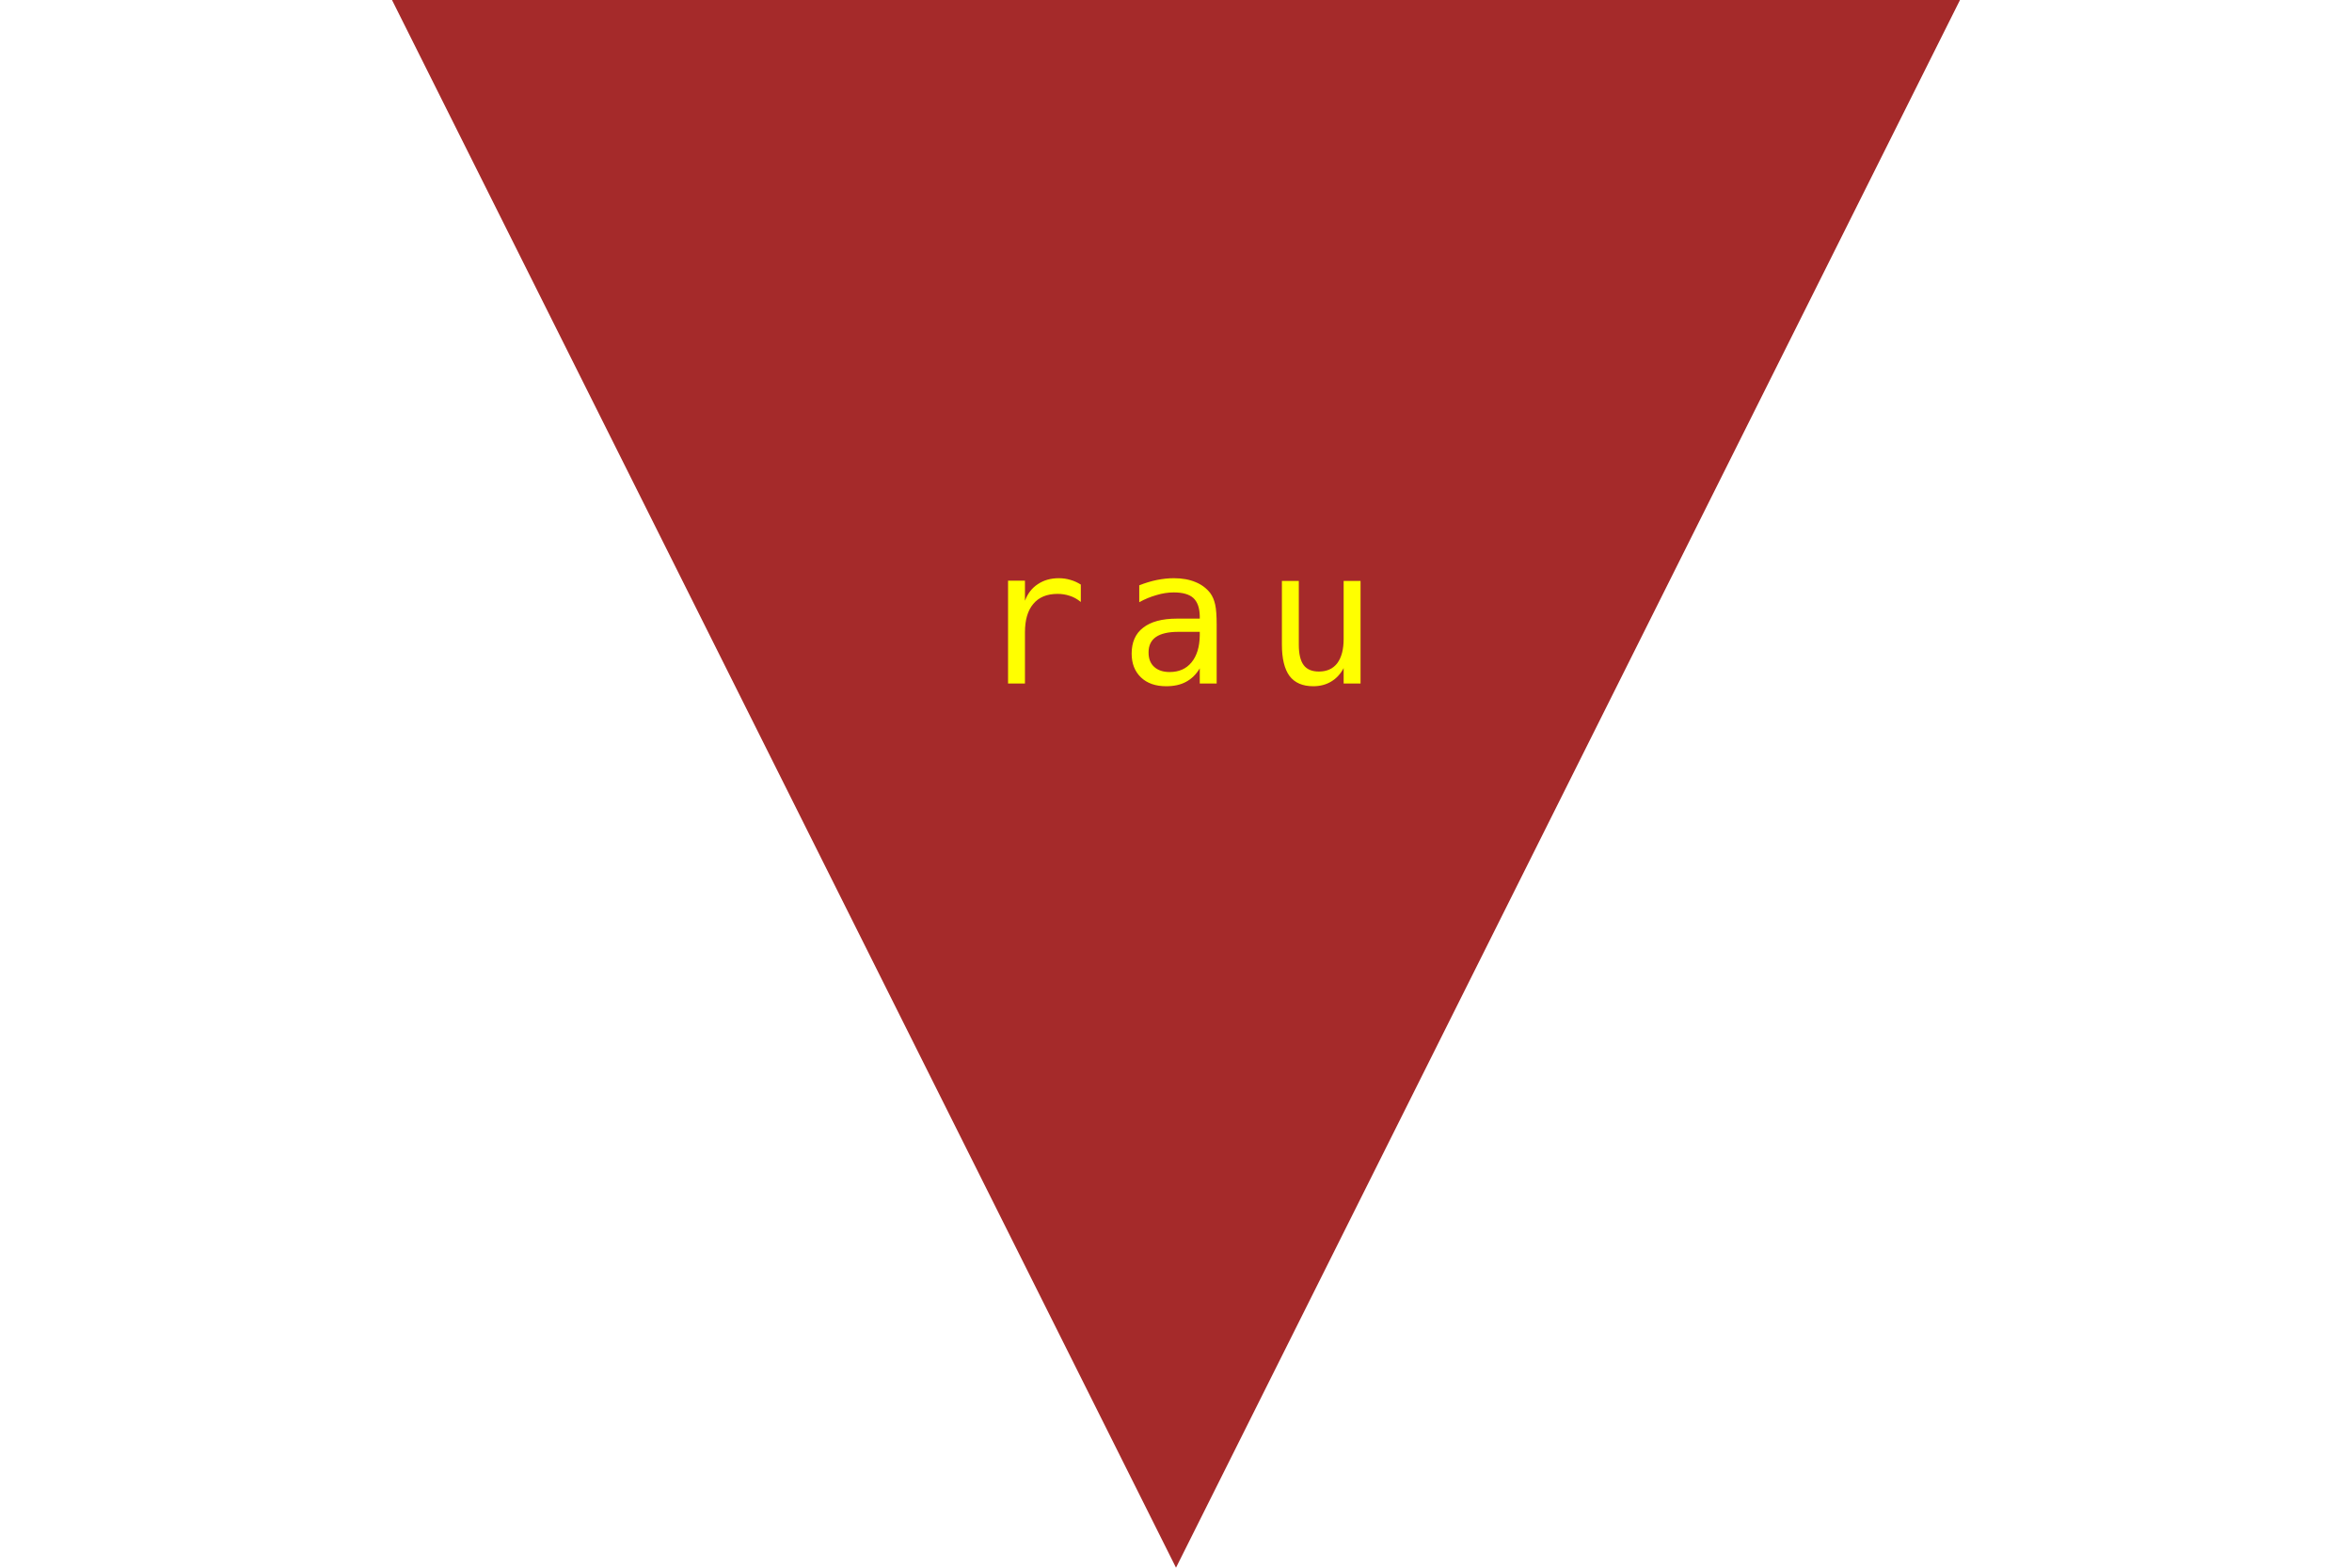
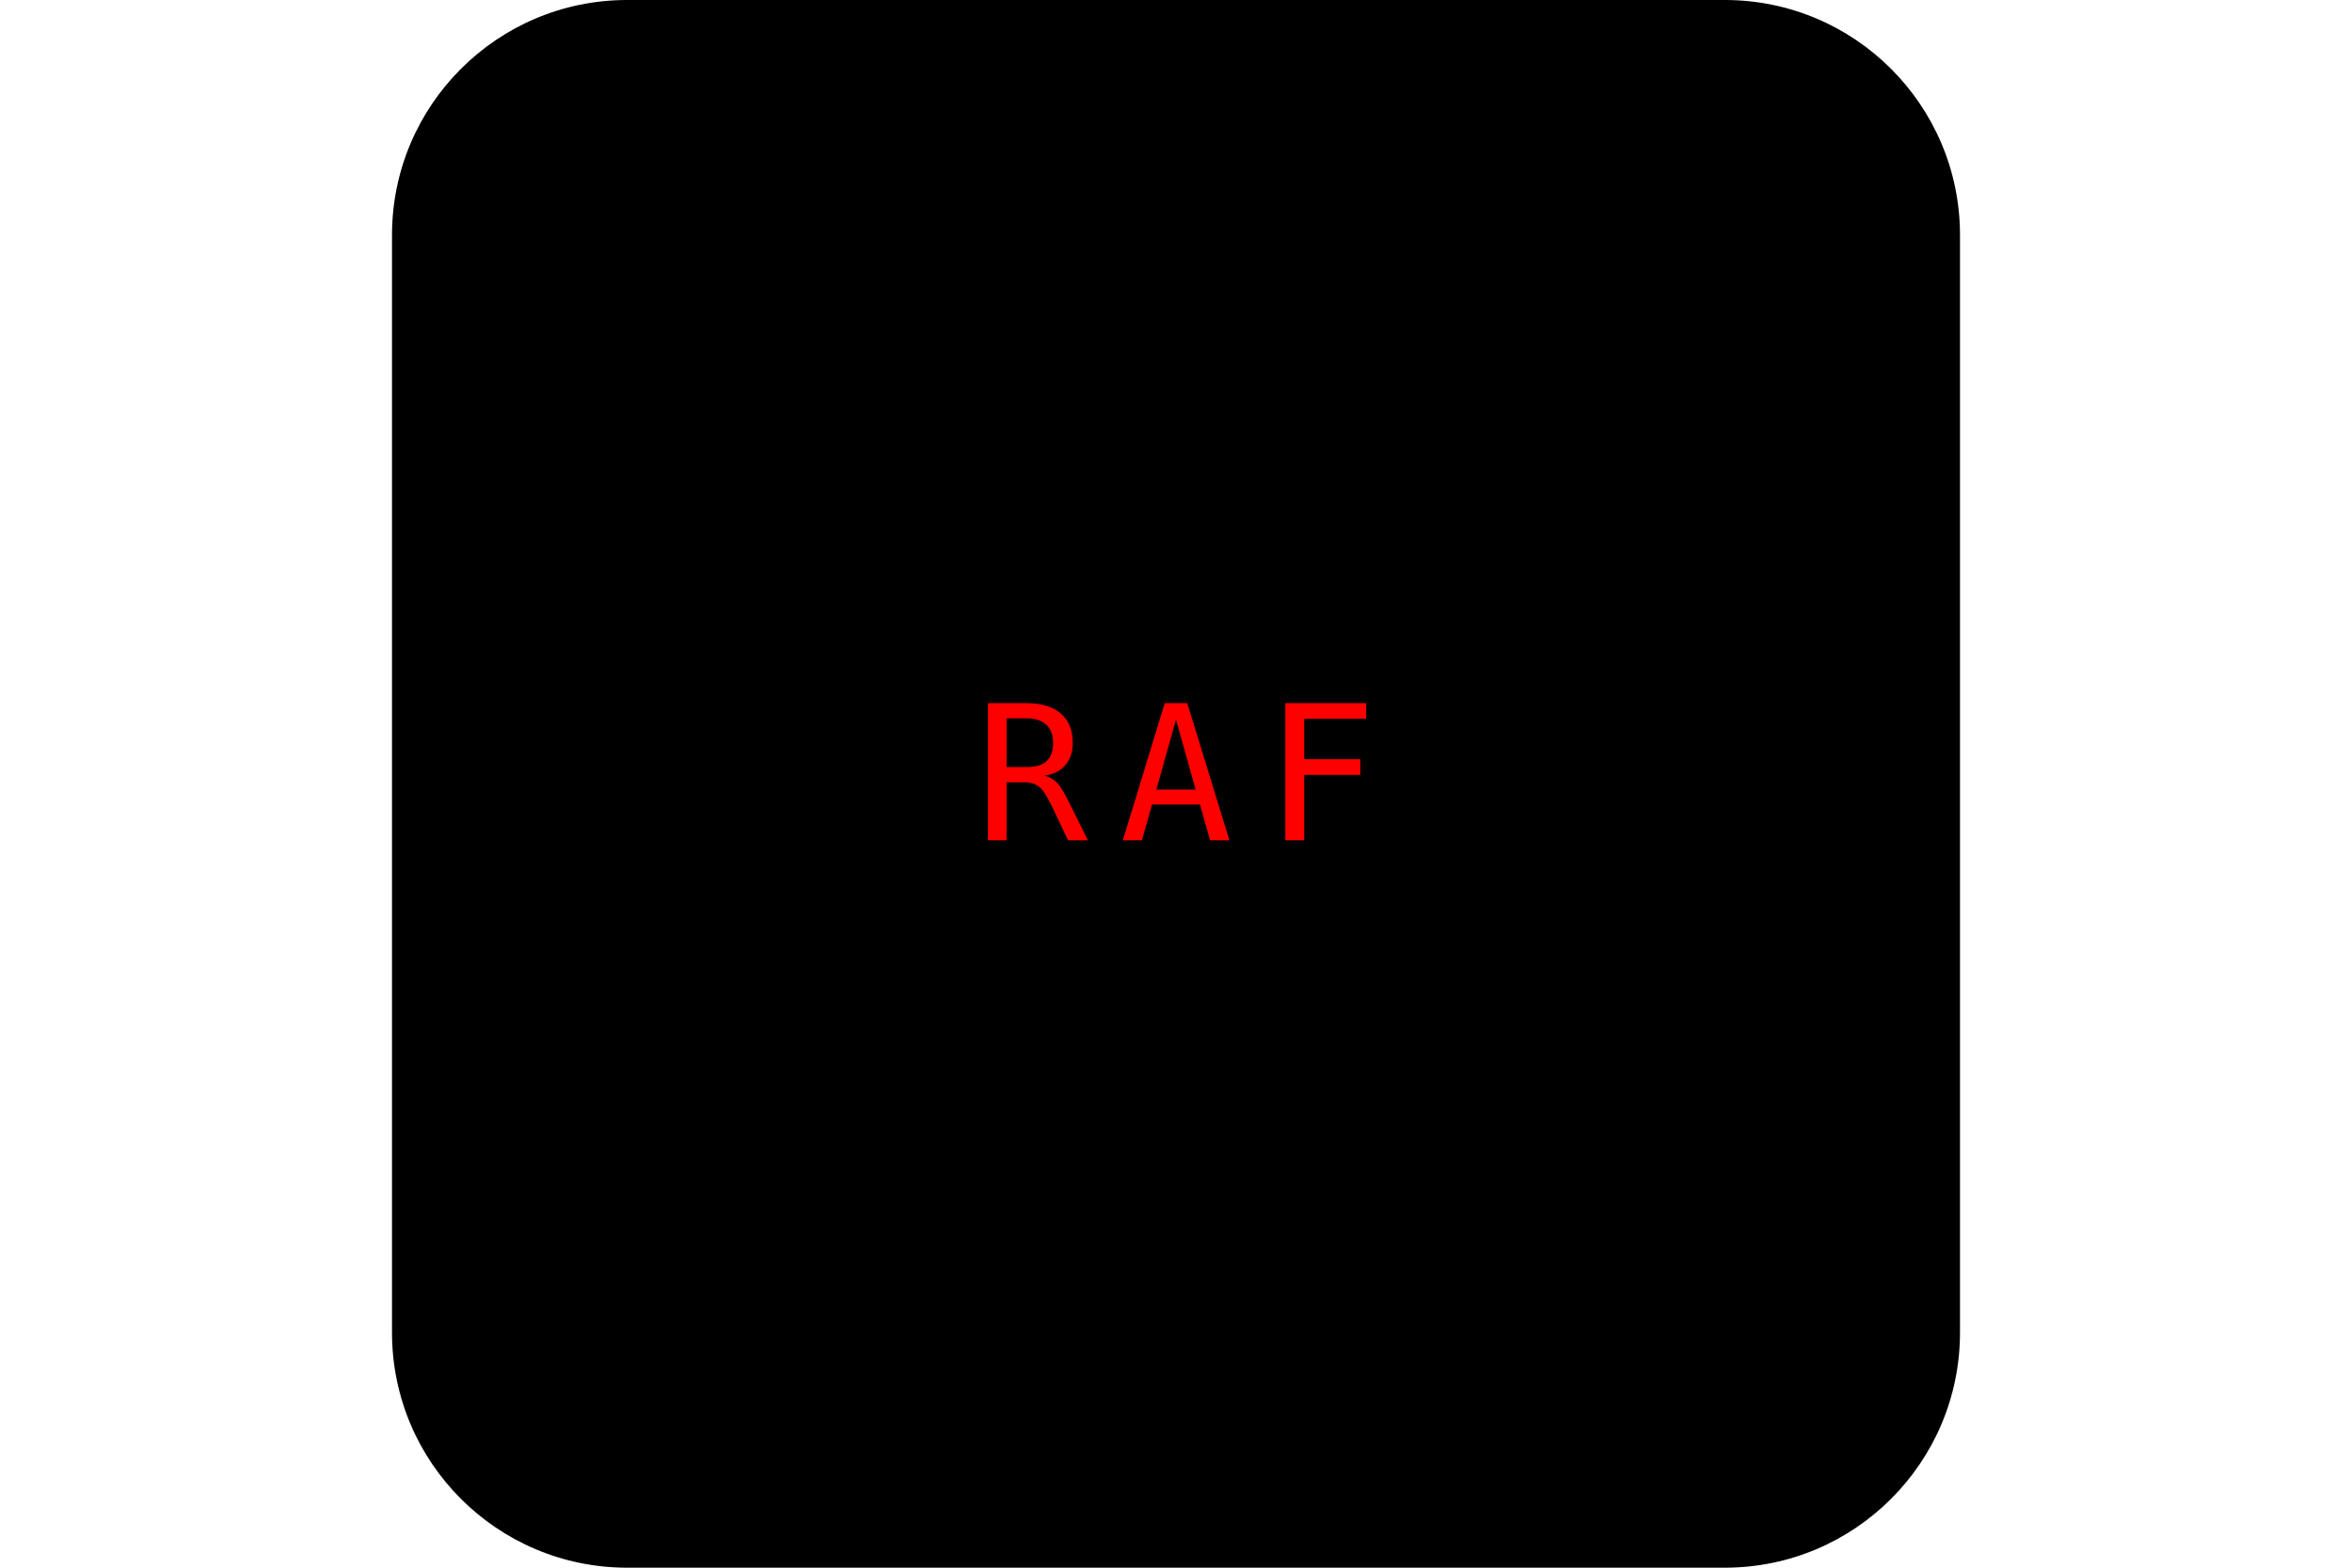
<svg xmlns="http://www.w3.org/2000/svg" viewBox="0 0 100 100" width="300" height="200">
-   <polygon points="100 0, 0 ,0 50, 100" fill="brown" />
-   <text x="50%" y="40%" text-anchor="middle" fill="yellow" font-size="2.3rem" letter-spacing="2" dy=".3em" font-family="monospace">rau
+   <rect width="100" height="100" rx="15" fill="black" />
+   <text x="50%" y="50%" text-anchor="middle" fill="red" font-size="2.3rem" letter-spacing="2" dy=".3em" font-family="monospace">RAF
      </text>
</svg>
